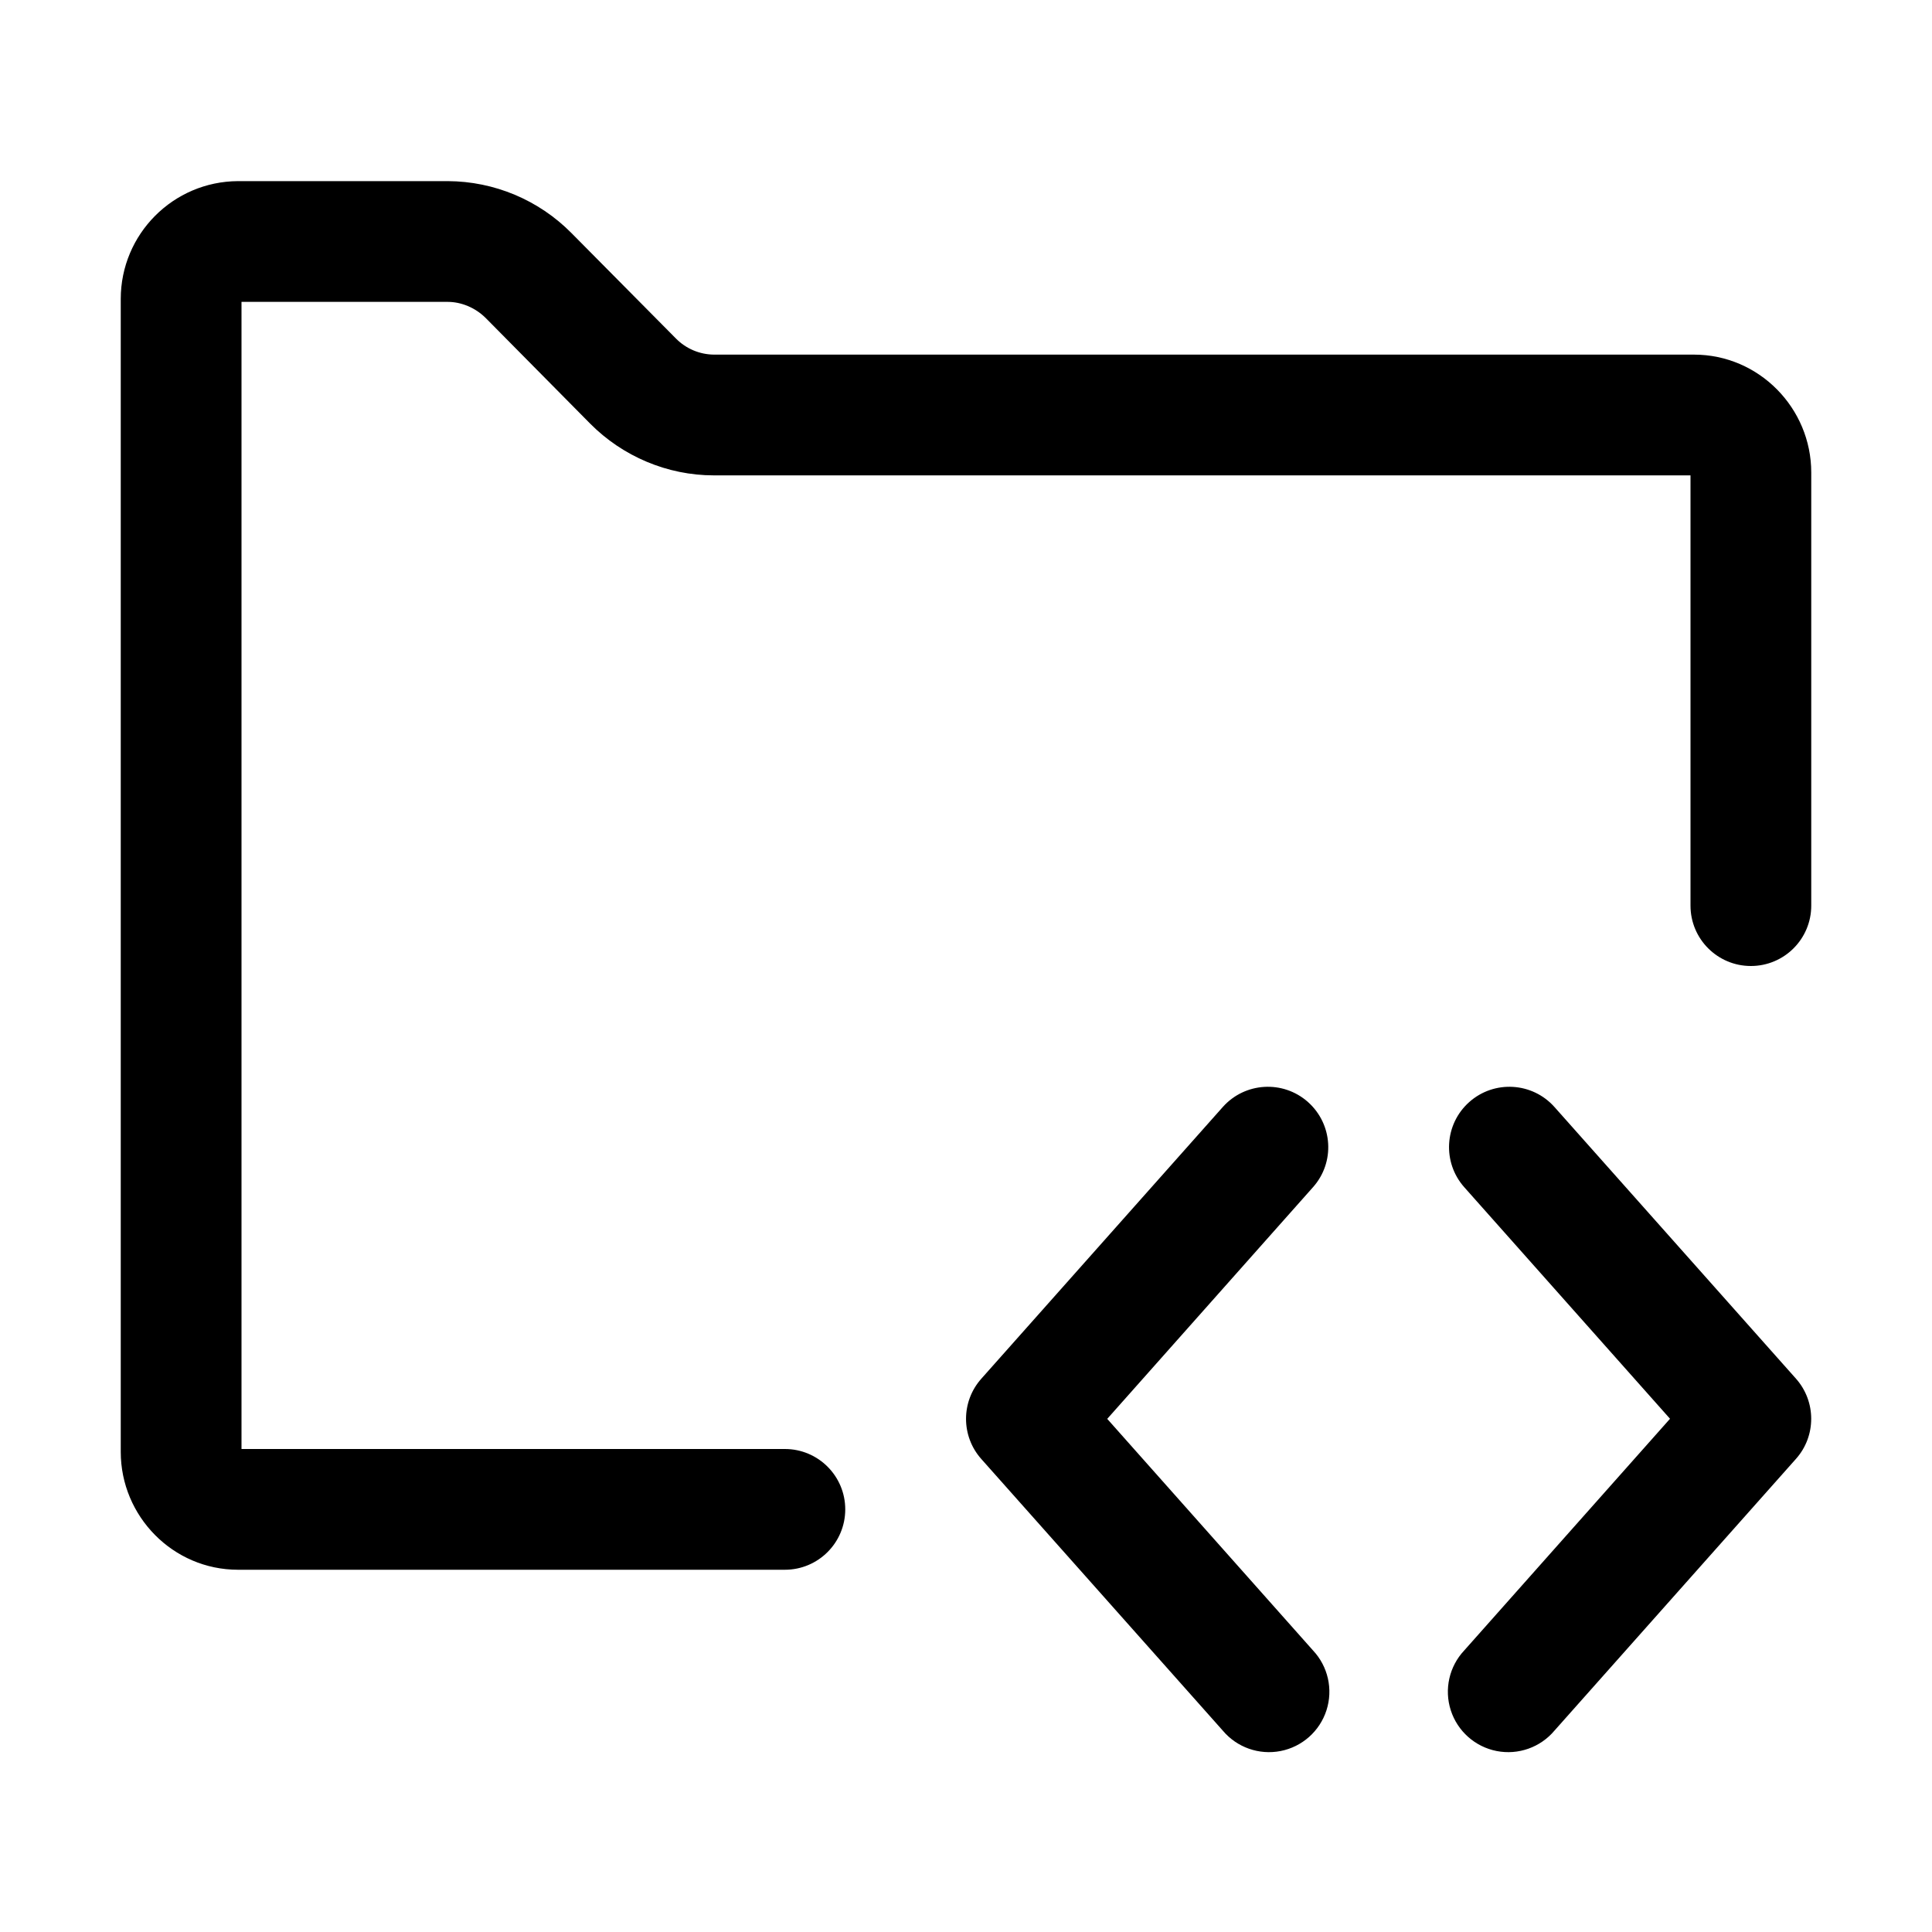
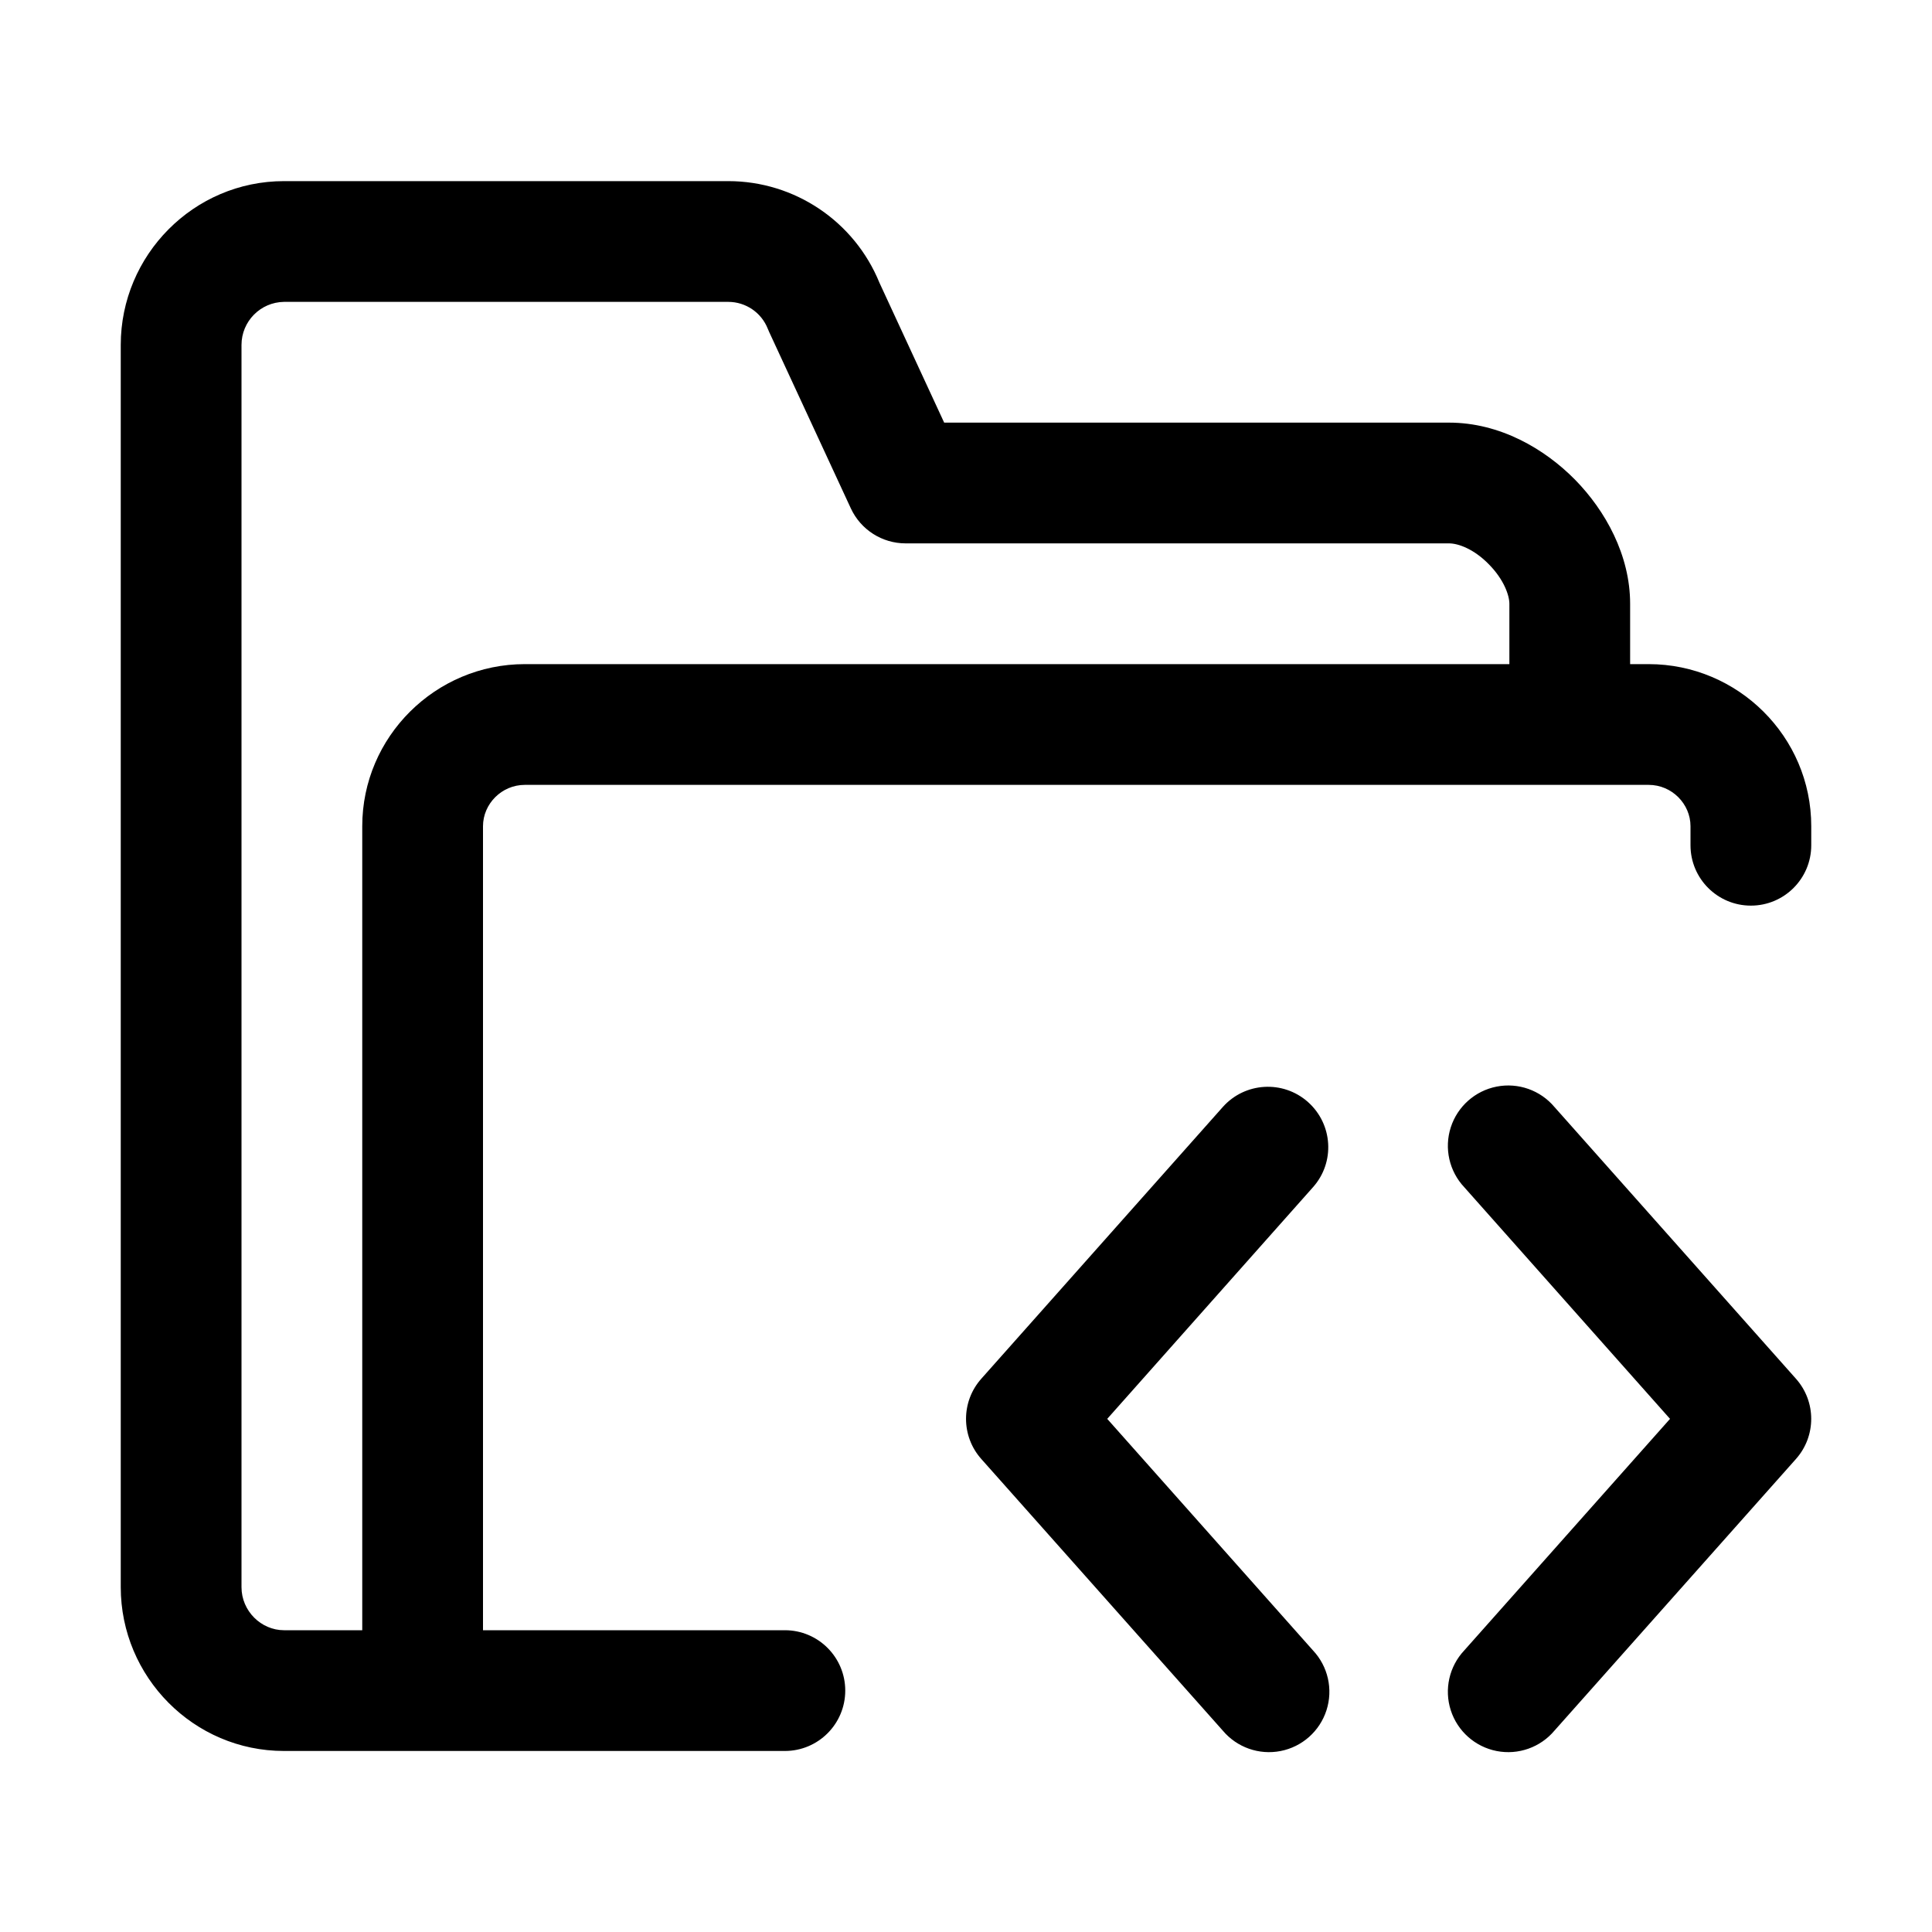
<svg xmlns="http://www.w3.org/2000/svg" width="20" height="20" fill="currentColor" viewBox="0 0 20 20">
-   <path fill-rule="evenodd" d="M2.5 15V3.125h2.135c.14 0 .285.06.392.166l1.082 1.094c.337.34.8.536 1.28.536H17.5v4.454a.625.625 0 1 0 1.25 0V4.891c0-.665-.54-1.22-1.214-1.22H7.39a.559.559 0 0 1-.392-.166L5.915 2.412a1.81 1.81 0 0 0-1.28-.537H2.464a1.22 1.22 0 0 0-1.214 1.22V15.03c0 .666.54 1.22 1.214 1.22h5.661a.625.625 0 1 0 0-1.25H2.5Zm11.04-3.592c.258.23.282.624.052.882l-2.13 2.398 2.13 2.397a.625.625 0 1 1-.934.83l-2.5-2.812a.625.625 0 0 1 0-.83l2.5-2.813a.625.625 0 0 1 .882-.052Zm1.67 0a.625.625 0 0 1 .882.052l2.5 2.812c.21.237.21.594 0 .83l-2.5 2.813a.625.625 0 1 1-.934-.83l2.13-2.398-2.13-2.397a.625.625 0 0 1 .052-.882Z" clip-rule="evenodd" />
+   <path fill-rule="evenodd" d="M2.94 1.875c-.935 0-1.69.766-1.69 1.696V16.43c0 .93.755 1.696 1.69 1.696h5.185a.625.625 0 1 0 0-1.25H5V8.553c0-.231.193-.428.433-.428h11.634c.24 0 .433.197.433.428v.197a.625.625 0 1 0 1.25 0v-.197c0-.927-.759-1.678-1.683-1.678h-.192V6.25c0-.503-.256-.964-.57-1.284-.315-.32-.778-.591-1.305-.591H9.774l-.67-1.448A1.69 1.69 0 0 0 7.54 1.875h-4.6Zm12.685 5V6.25c0-.086-.056-.25-.212-.408-.153-.157-.315-.217-.413-.217H9.375a.625.625 0 0 1-.567-.362l-.845-1.825a.629.629 0 0 1-.015-.035.44.44 0 0 0-.408-.278h-4.6a.446.446 0 0 0-.44.446V16.43c0 .247.203.446.44.446h.81V8.553c0-.927.759-1.678 1.683-1.678h10.192Zm-2.085 4.533c.258.23.282.624.052.882l-2.13 2.398 2.13 2.397a.625.625 0 1 1-.934.83l-2.5-2.812a.625.625 0 0 1 0-.83l2.5-2.813a.625.625 0 0 1 .882-.052Zm2.552.052a.625.625 0 1 0-.934.83l2.13 2.398-2.13 2.397a.625.625 0 1 0 .934.83l2.5-2.812a.625.625 0 0 0 0-.83l-2.5-2.813Z" clip-rule="evenodd" />
</svg>
